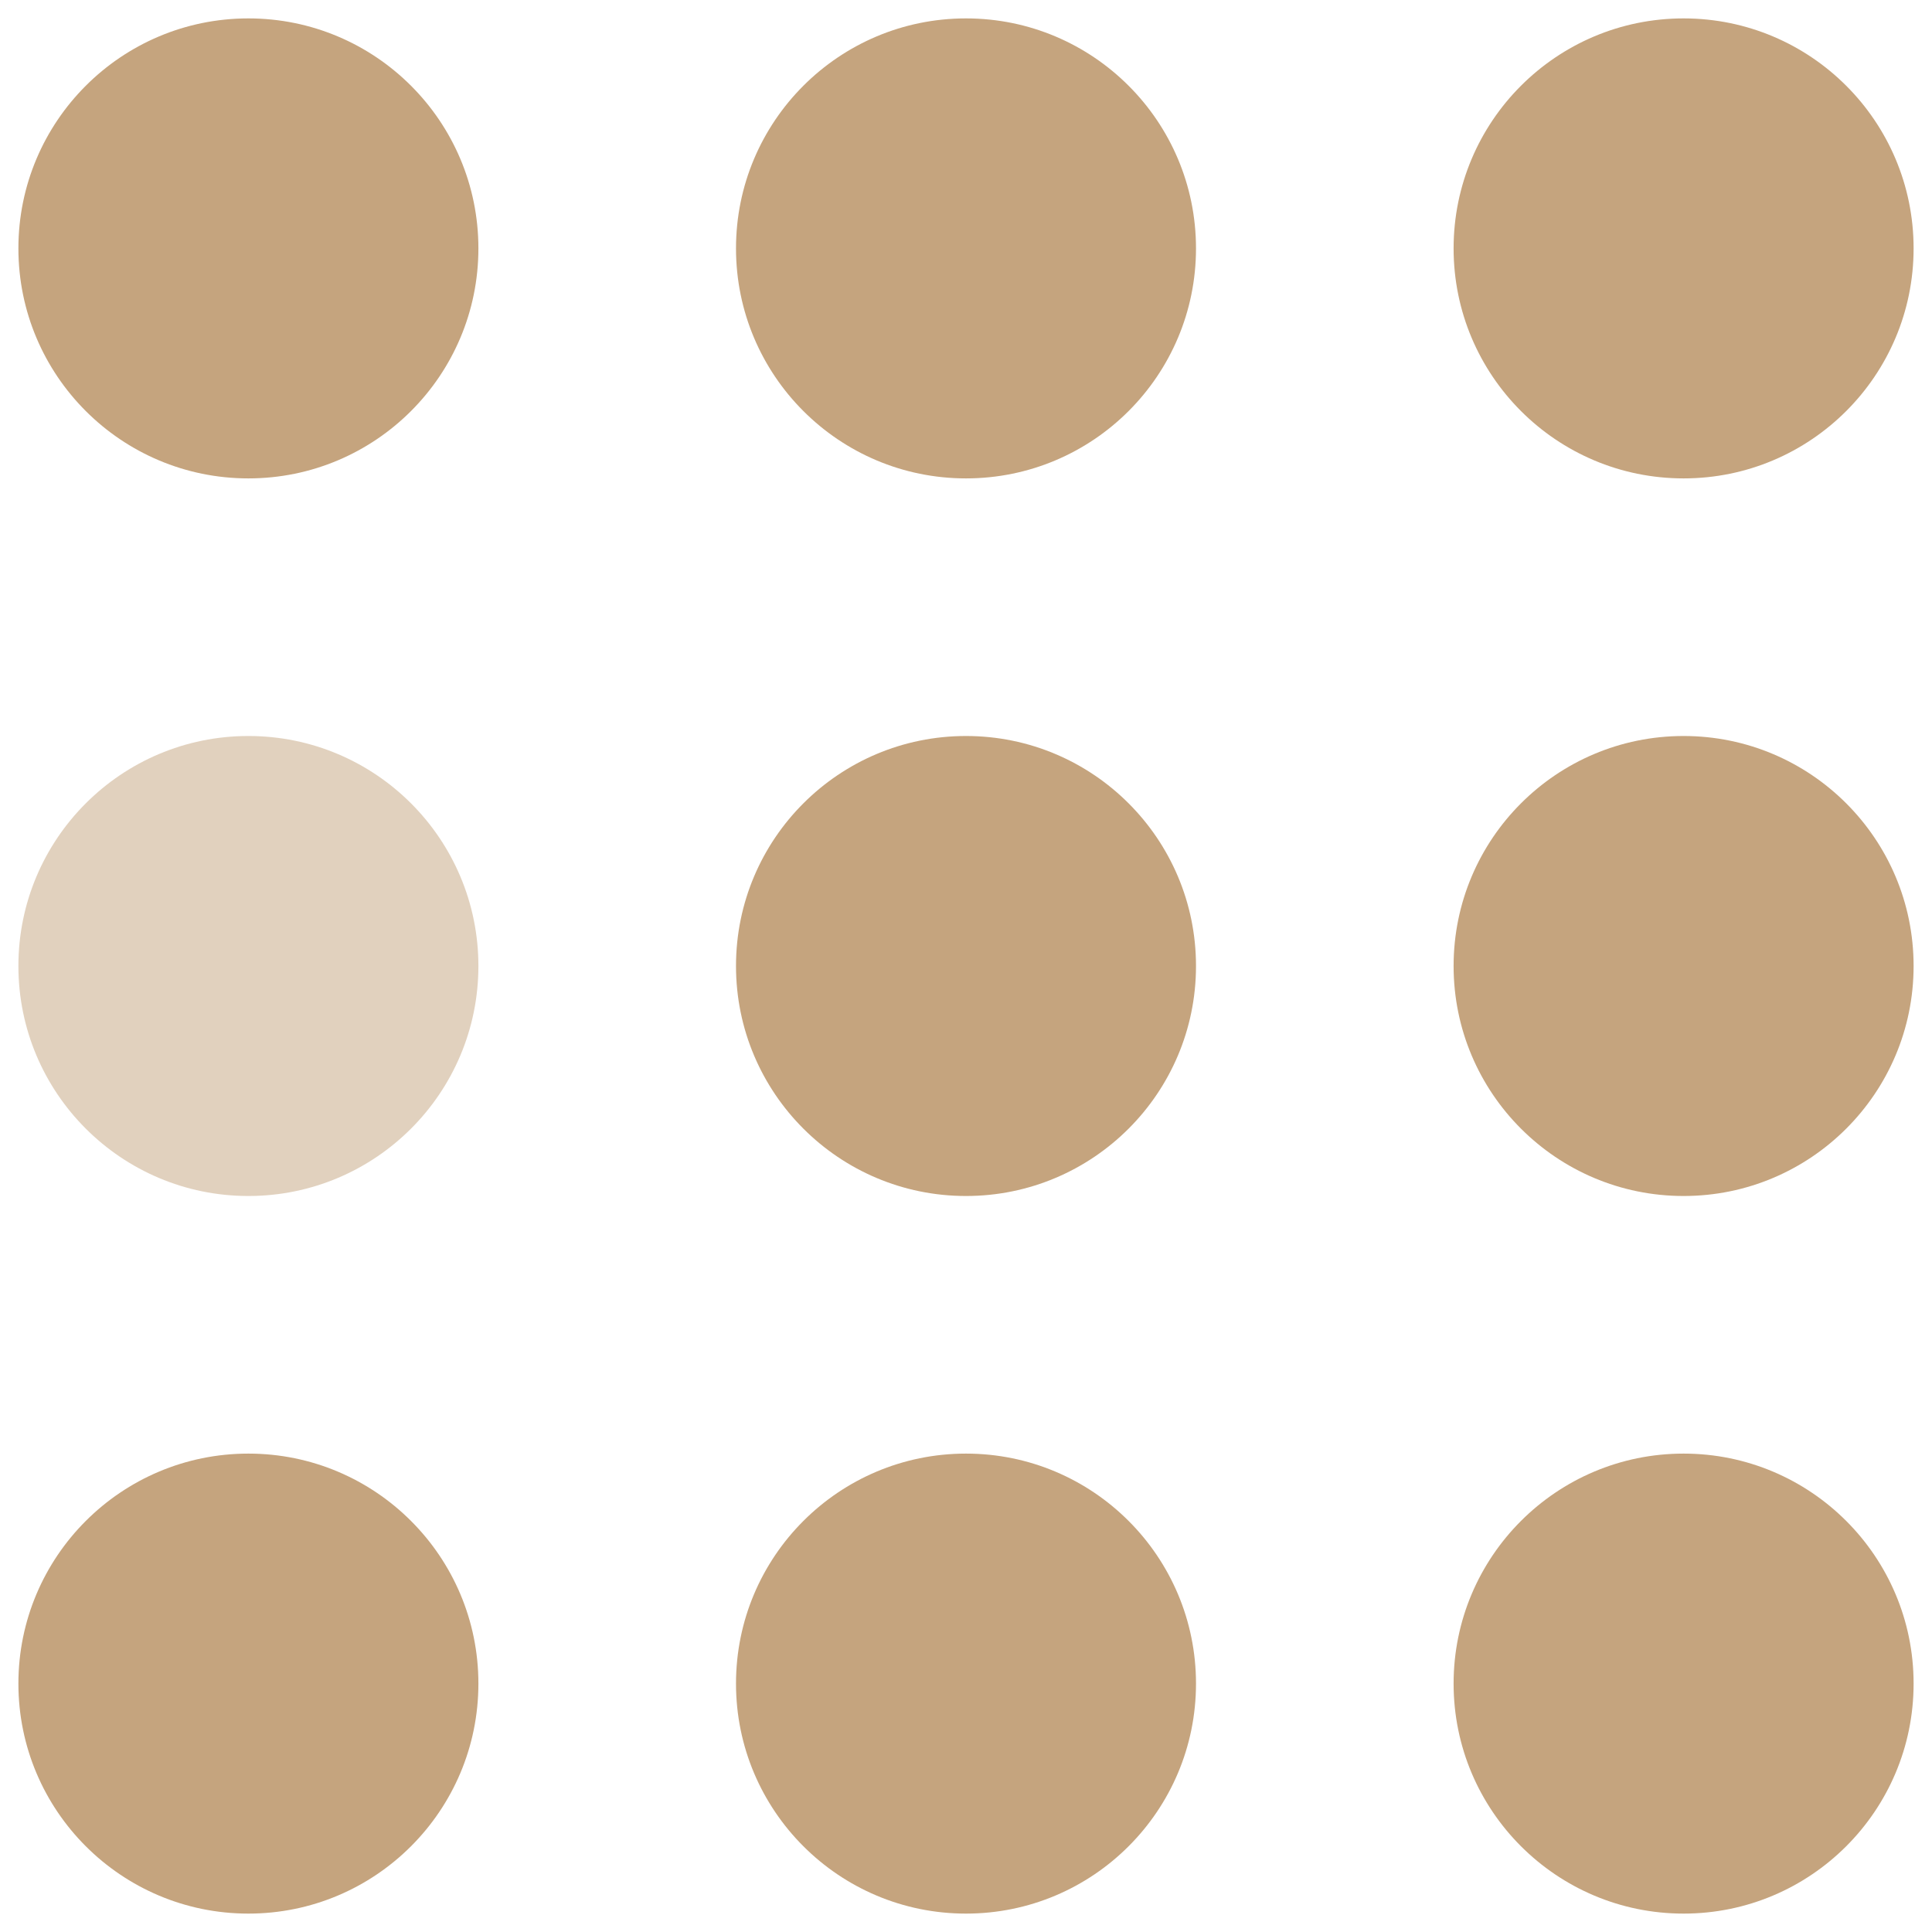
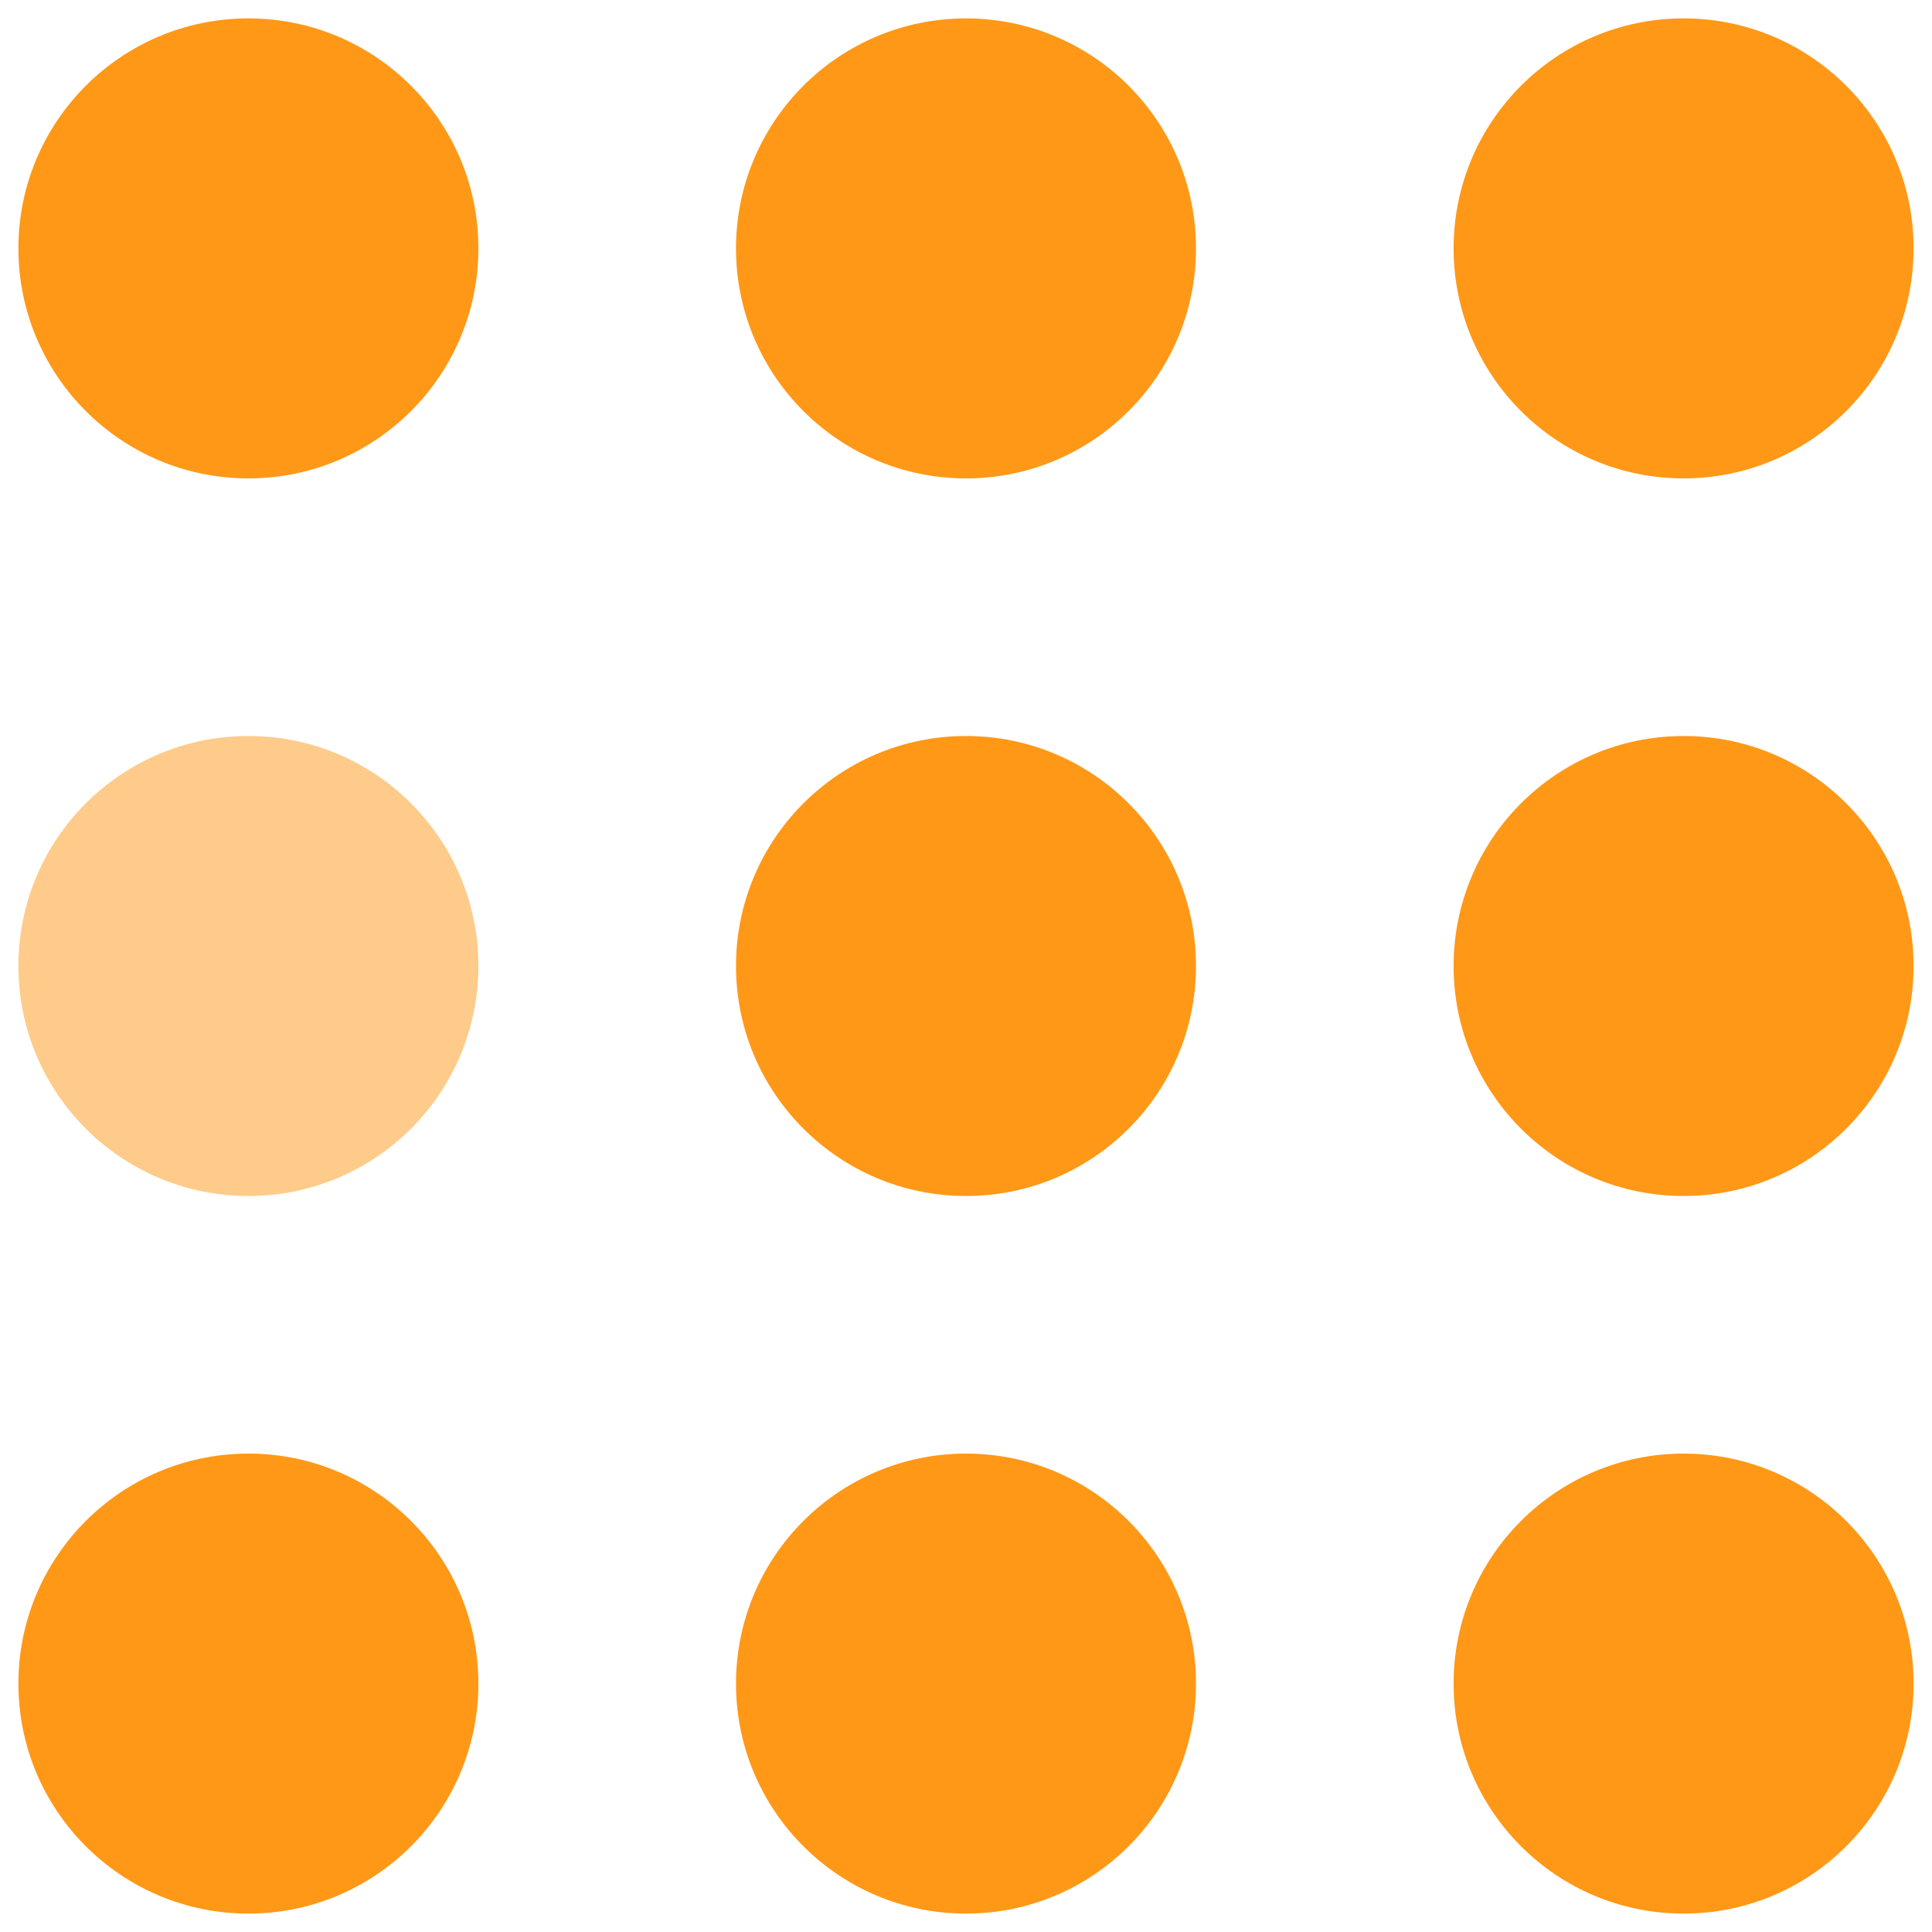
<svg xmlns="http://www.w3.org/2000/svg" version="1.1" id="Layer_1" x="0px" y="0px" width="105px" height="105px" viewBox="0 0 105 105" enable-background="new 0 0 105 105" xml:space="preserve">
-   <circle fill="#c5a47e" cx="13.5" cy="13.5" r="12.5">
+   <circle fill="#ff9817" cx="13.5" cy="13.5" r="12.5">
    <animate fill="remove" restart="always" additive="replace" accumulate="none" repeatCount="indefinite" calcMode="linear" values="1;.2;1" dur="1s" begin="0s" attributeName="fill-opacity">
	</animate>
  </circle>
-   <circle fill="#c5a47e" fill-opacity="0.5" cx="13.5" cy="52.5" r="12.5">
+   <circle fill="#ff9817" fill-opacity="0.5" cx="13.5" cy="52.5" r="12.5">
    <animate fill="remove" restart="always" additive="replace" accumulate="none" repeatCount="indefinite" calcMode="linear" values="1;.2;1" dur="1s" begin="100ms" attributeName="fill-opacity">
	</animate>
  </circle>
-   <circle fill="#c5a47e" cx="52.5" cy="13.5" r="12.5">
+   <circle fill="#ff9817" cx="52.5" cy="13.5" r="12.5">
    <animate fill="remove" restart="always" additive="replace" accumulate="none" repeatCount="indefinite" calcMode="linear" values="1;.2;1" dur="1s" begin="300ms" attributeName="fill-opacity">
	</animate>
  </circle>
-   <circle fill="#c5a47e" cx="52.5" cy="52.5" r="12.5">
+   <circle fill="#ff9817" cx="52.5" cy="52.5" r="12.5">
    <animate fill="remove" restart="always" additive="replace" accumulate="none" repeatCount="indefinite" calcMode="linear" values="1;.2;1" dur="1s" begin="600ms" attributeName="fill-opacity">
	</animate>
  </circle>
-   <circle fill="#c5a47e" cx="91.5" cy="13.5" r="12.5">
+   <circle fill="#ff9817" cx="91.5" cy="13.5" r="12.5">
    <animate fill="remove" restart="always" additive="replace" accumulate="none" repeatCount="indefinite" calcMode="linear" values="1;.2;1" dur="1s" begin="800ms" attributeName="fill-opacity">
	</animate>
  </circle>
-   <circle fill="#c5a47e" cx="91.5" cy="52.5" r="12.5">
+   <circle fill="#ff9817" cx="91.5" cy="52.5" r="12.5">
    <animate fill="remove" restart="always" additive="replace" accumulate="none" repeatCount="indefinite" calcMode="linear" values="1;.2;1" dur="1s" begin="400ms" attributeName="fill-opacity">
	</animate>
  </circle>
-   <circle fill="#c5a47e" cx="13.5" cy="91.5" r="12.5">
+   <circle fill="#ff9817" cx="13.5" cy="91.5" r="12.5">
    <animate fill="remove" restart="always" additive="replace" accumulate="none" repeatCount="indefinite" calcMode="linear" values="1;.2;1" dur="1s" begin="700ms" attributeName="fill-opacity">
	</animate>
  </circle>
-   <circle fill="#c5a47e" cx="52.5" cy="91.5" r="12.5">
+   <circle fill="#ff9817" cx="52.5" cy="91.5" r="12.5">
    <animate fill="remove" restart="always" additive="replace" accumulate="none" repeatCount="indefinite" calcMode="linear" values="1;.2;1" dur="1s" begin="500ms" attributeName="fill-opacity">
	</animate>
  </circle>
-   <circle fill="#c5a47e" cx="91.5" cy="91.5" r="12.5">
+   <circle fill="#ff9817" cx="91.5" cy="91.5" r="12.5">
    <animate fill="remove" restart="always" additive="replace" accumulate="none" repeatCount="indefinite" calcMode="linear" values="1;.2;1" dur="1s" begin="200ms" attributeName="fill-opacity">
	</animate>
  </circle>
</svg>
